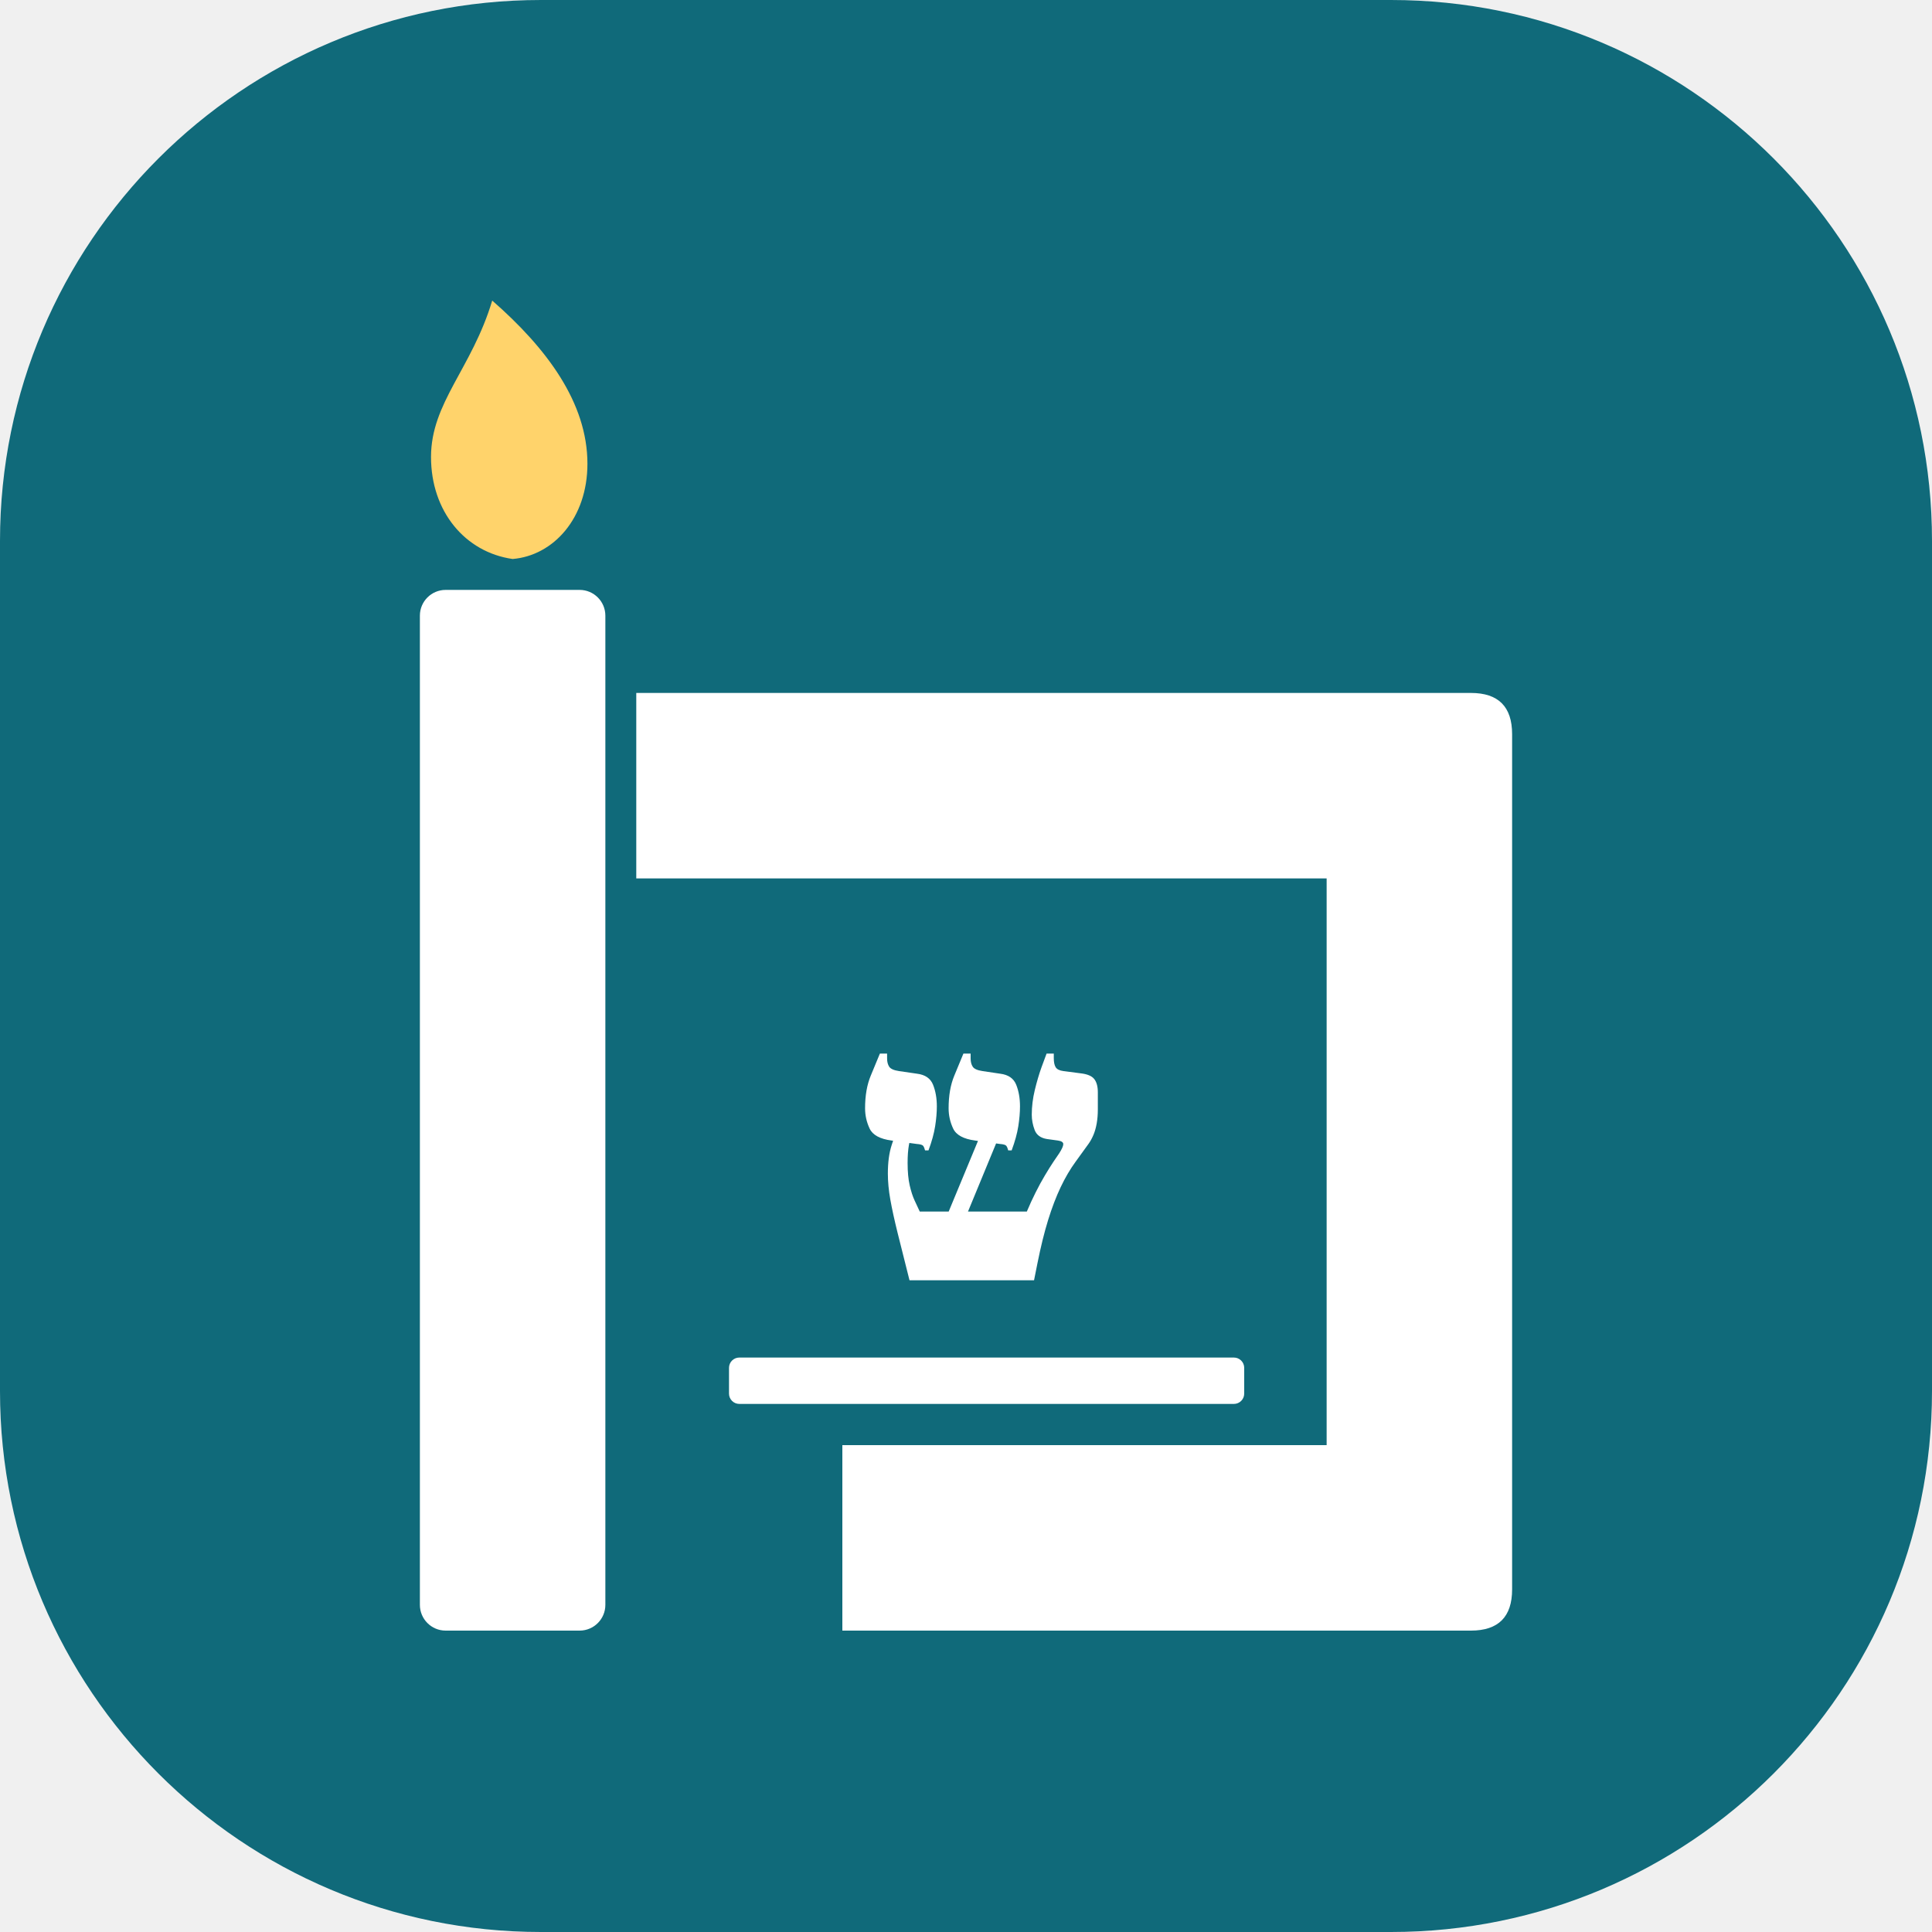
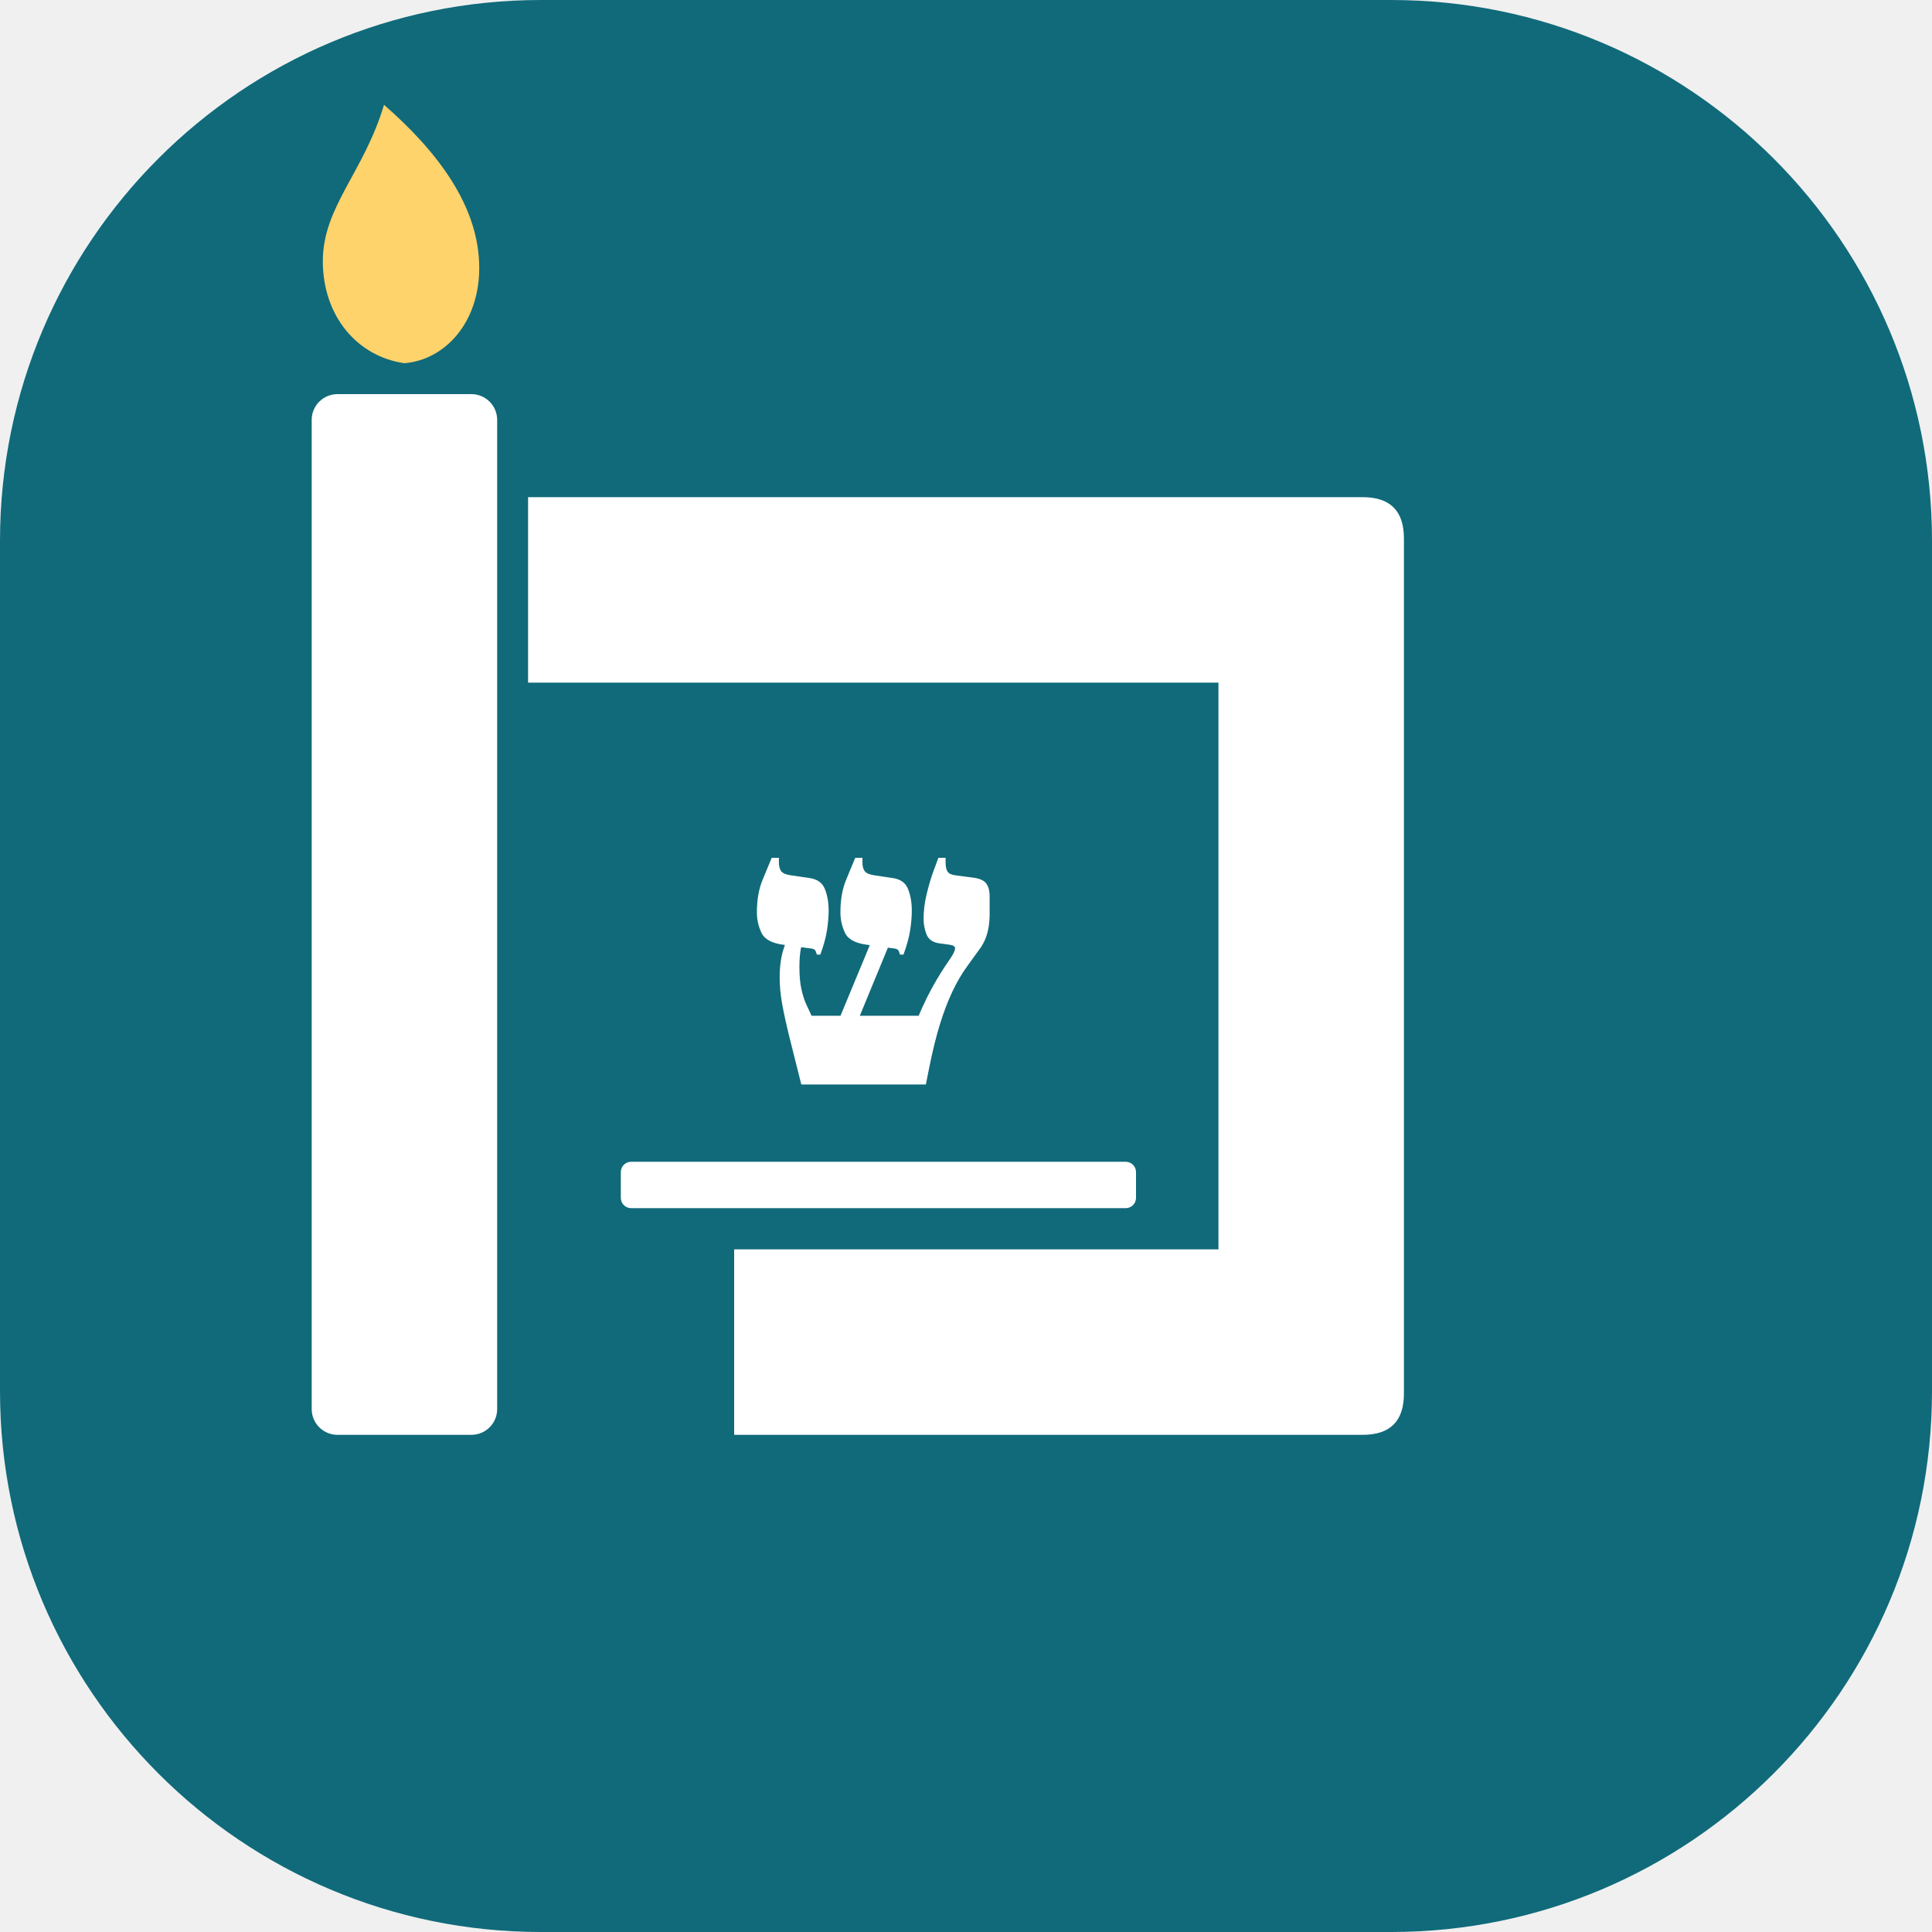
<svg xmlns="http://www.w3.org/2000/svg" viewBox="0 0 300 300">
  <rect width="300" height="300" rx="84" fill="#106a7a" />
-   <g transform="translate(30 50) scale(0.8)">
+   <g transform="translate(13.2 19.6) scale(0.8)">
    <rect x="44" y="52" width="36" height="202" rx="5" fill="#fff" />
    <path d="M86 72 H248 Q256 72 256 80 V246 Q256 254 248 254 H126 V218 H220 V108 H86 Z" fill="#fff" />
    <path transform="translate(128.20 186) scale(0.0737 -0.0737)" d="M147 0Q128 75 115.5 125.5Q103 176 96.5 212.5Q90 249 90 281Q90 325 100.0 356.0Q110 387 122 421L160 407Q157 401 153.0 388.5Q149 376 145.5 356.5Q142 337 142 309Q142 274 147.5 250.0Q153 226 160.5 210.0Q168 194 174 181H456Q467 207 479.0 231.0Q491 255 503.5 276.0Q516 297 526 312L541 334Q552 351 552.0 358.5Q552 366 538 368L509 372Q484 376 476.5 396.0Q469 416 469 436Q469 468 477.0 501.0Q485 534 494.5 560.5Q504 587 508 597H527V585Q527 569 532.0 561.0Q537 553 552 551L598 545Q624 542 633.5 530.0Q643 518 643 495V450Q643 430 640.0 413.0Q637 396 631.5 383.0Q626 370 619 360L585 313Q563 283 545.0 245.0Q527 207 512.0 158.5Q497 110 484 45L475 0ZM222 113 351 424 398 416 273 113ZM188 342Q186 350 183.0 354.0Q180 358 166 359L100 368Q54 374 42.0 399.5Q30 425 30 453Q30 503 45.0 539.0Q60 575 69 597H88V584Q88 571 93.5 562.5Q99 554 119 551L167 544Q199 540 209.0 515.0Q219 490 219 458Q219 434 214.5 405.5Q210 377 197 342ZM407 342Q405 350 402.0 354.0Q399 358 385 359L320 368Q274 374 262.0 399.5Q250 425 250 453Q250 503 265.0 539.0Q280 575 289 597H308V584Q308 571 313.5 562.5Q319 554 339 551L386 544Q418 540 428.0 515.0Q438 490 438 458Q438 434 433.5 405.5Q429 377 416 342Z" fill="#fff" />
    <rect x="104" y="201" width="100" height="9" rx="2" fill="#fff" />
    <path transform="translate(62 46) scale(0.66)" d="M0 0 C-14 -2 -24 -14 -24 -30 C-24 -46 -12 -56 -6 -76 C10 -62 22 -46 22 -28 C22 -12 12 -1 0 0 Z" fill="#ffd36b" />
  </g>
</svg>
